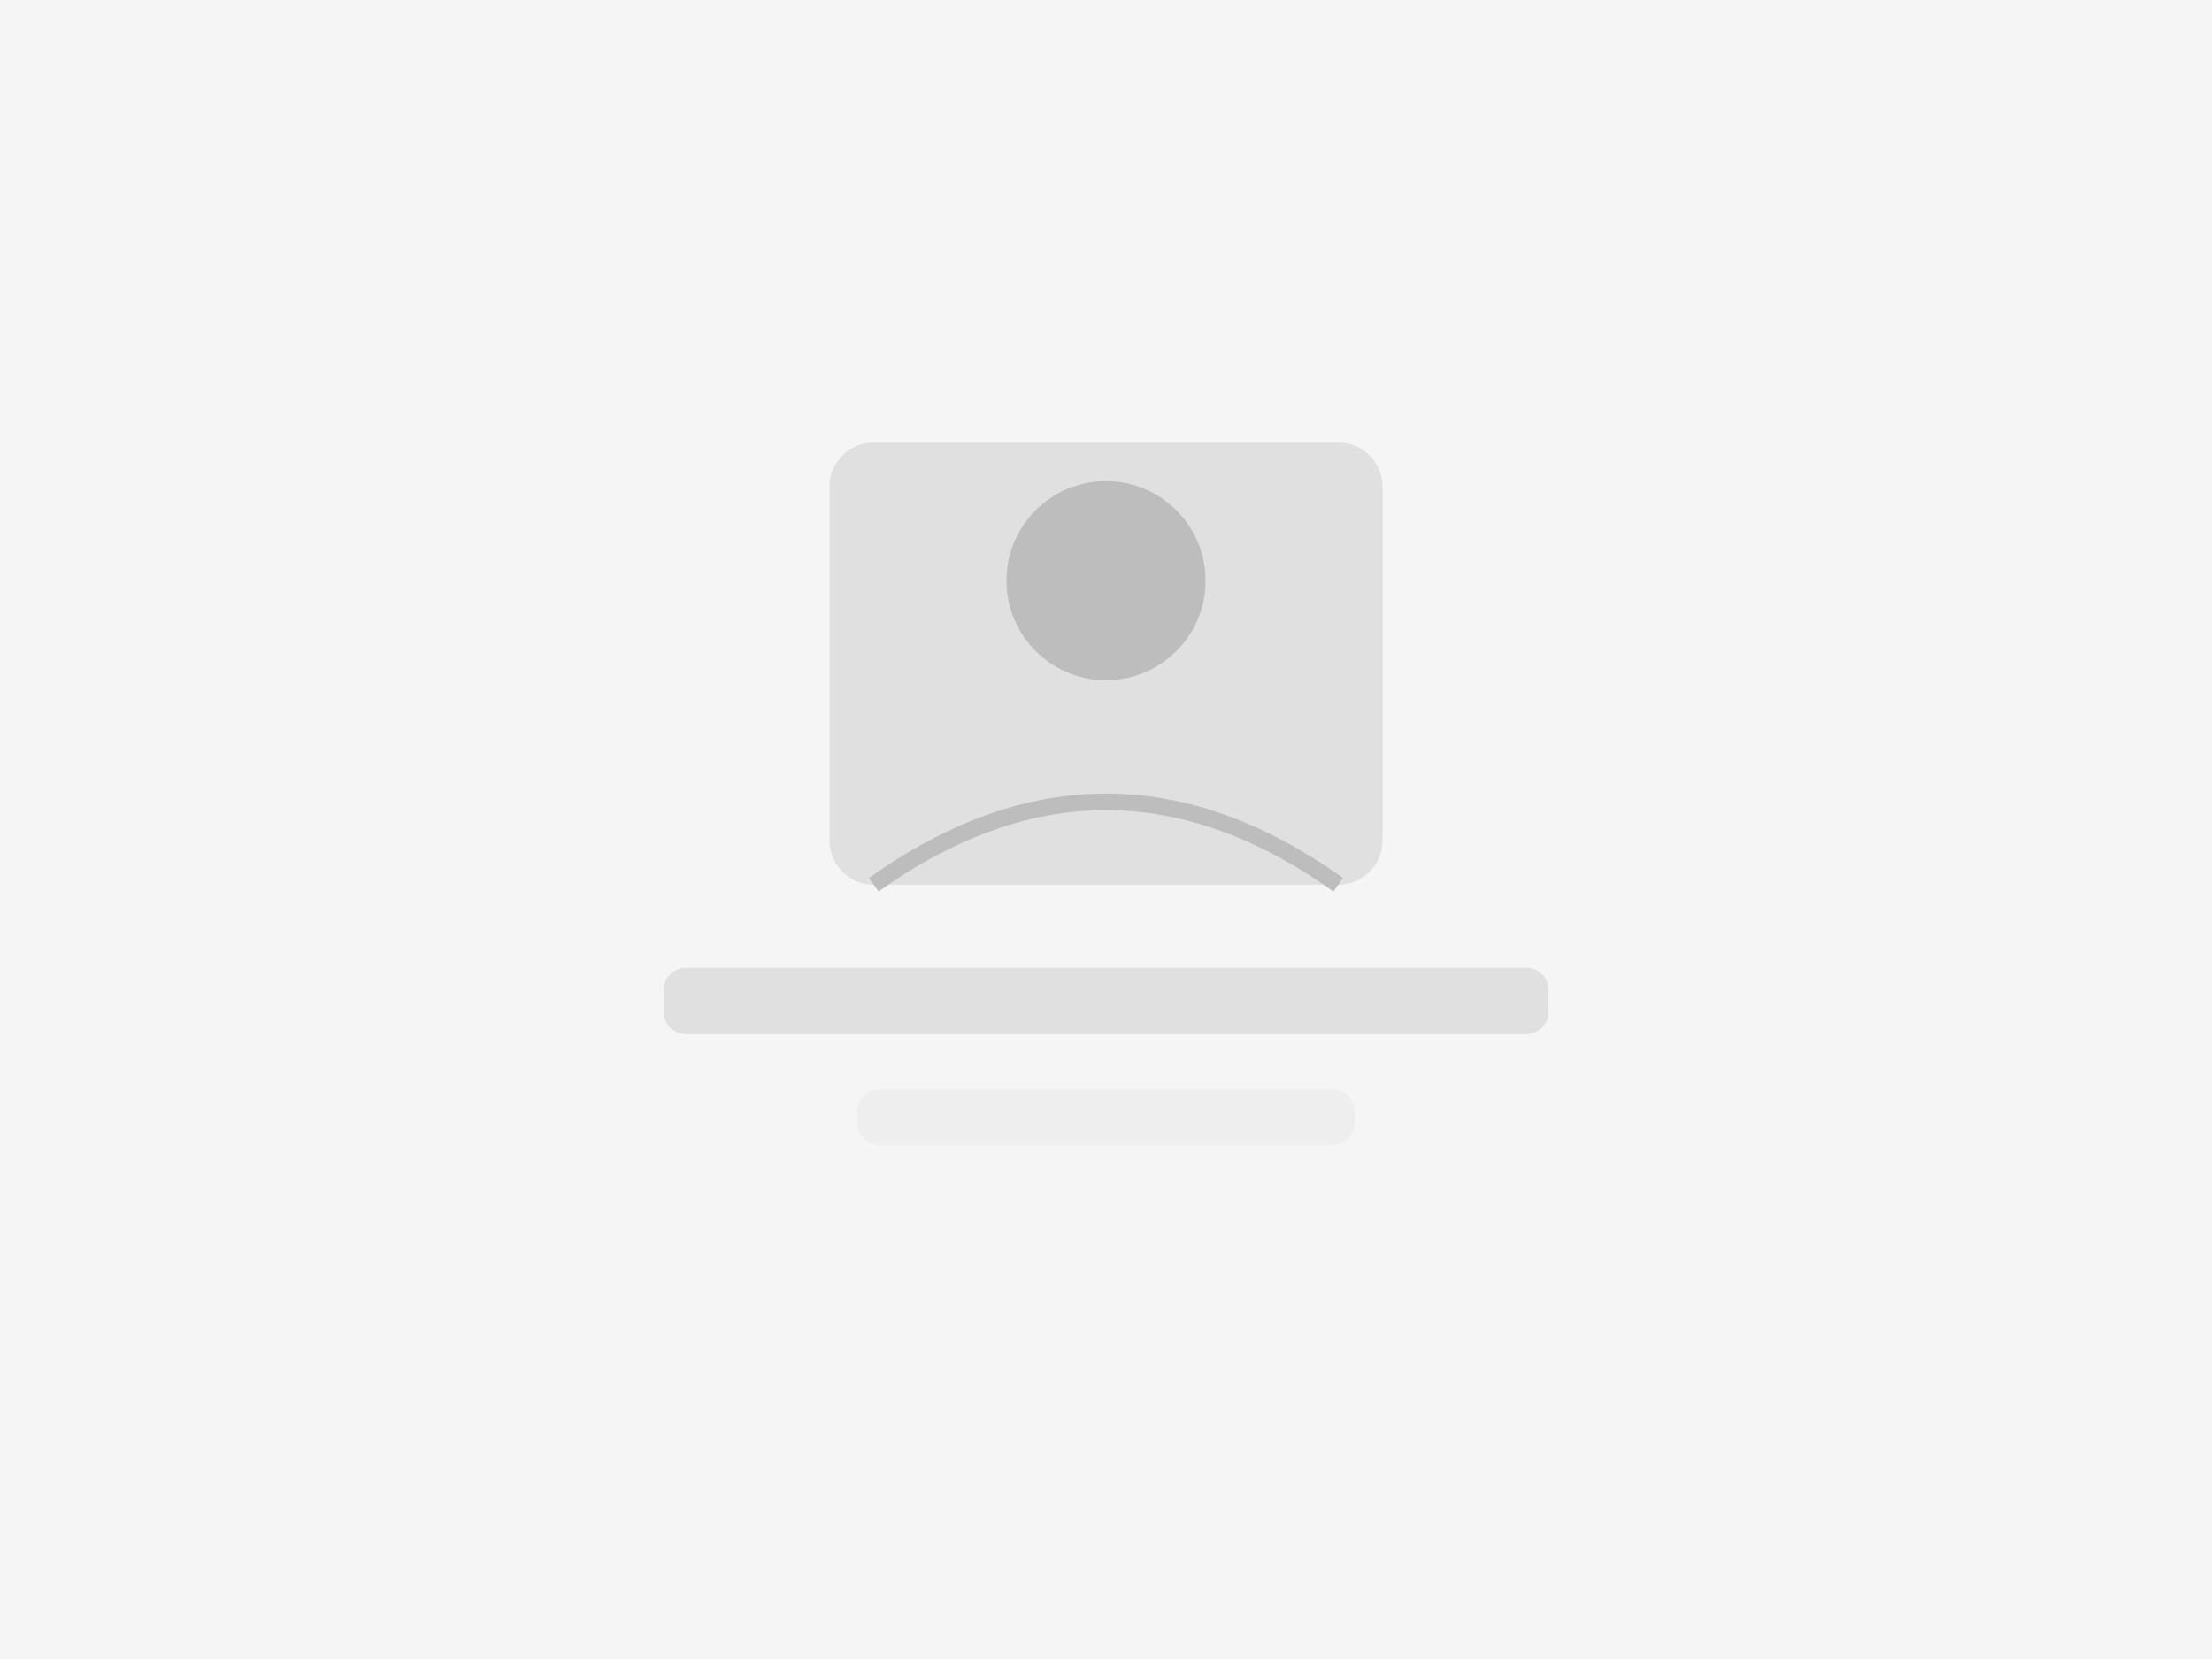
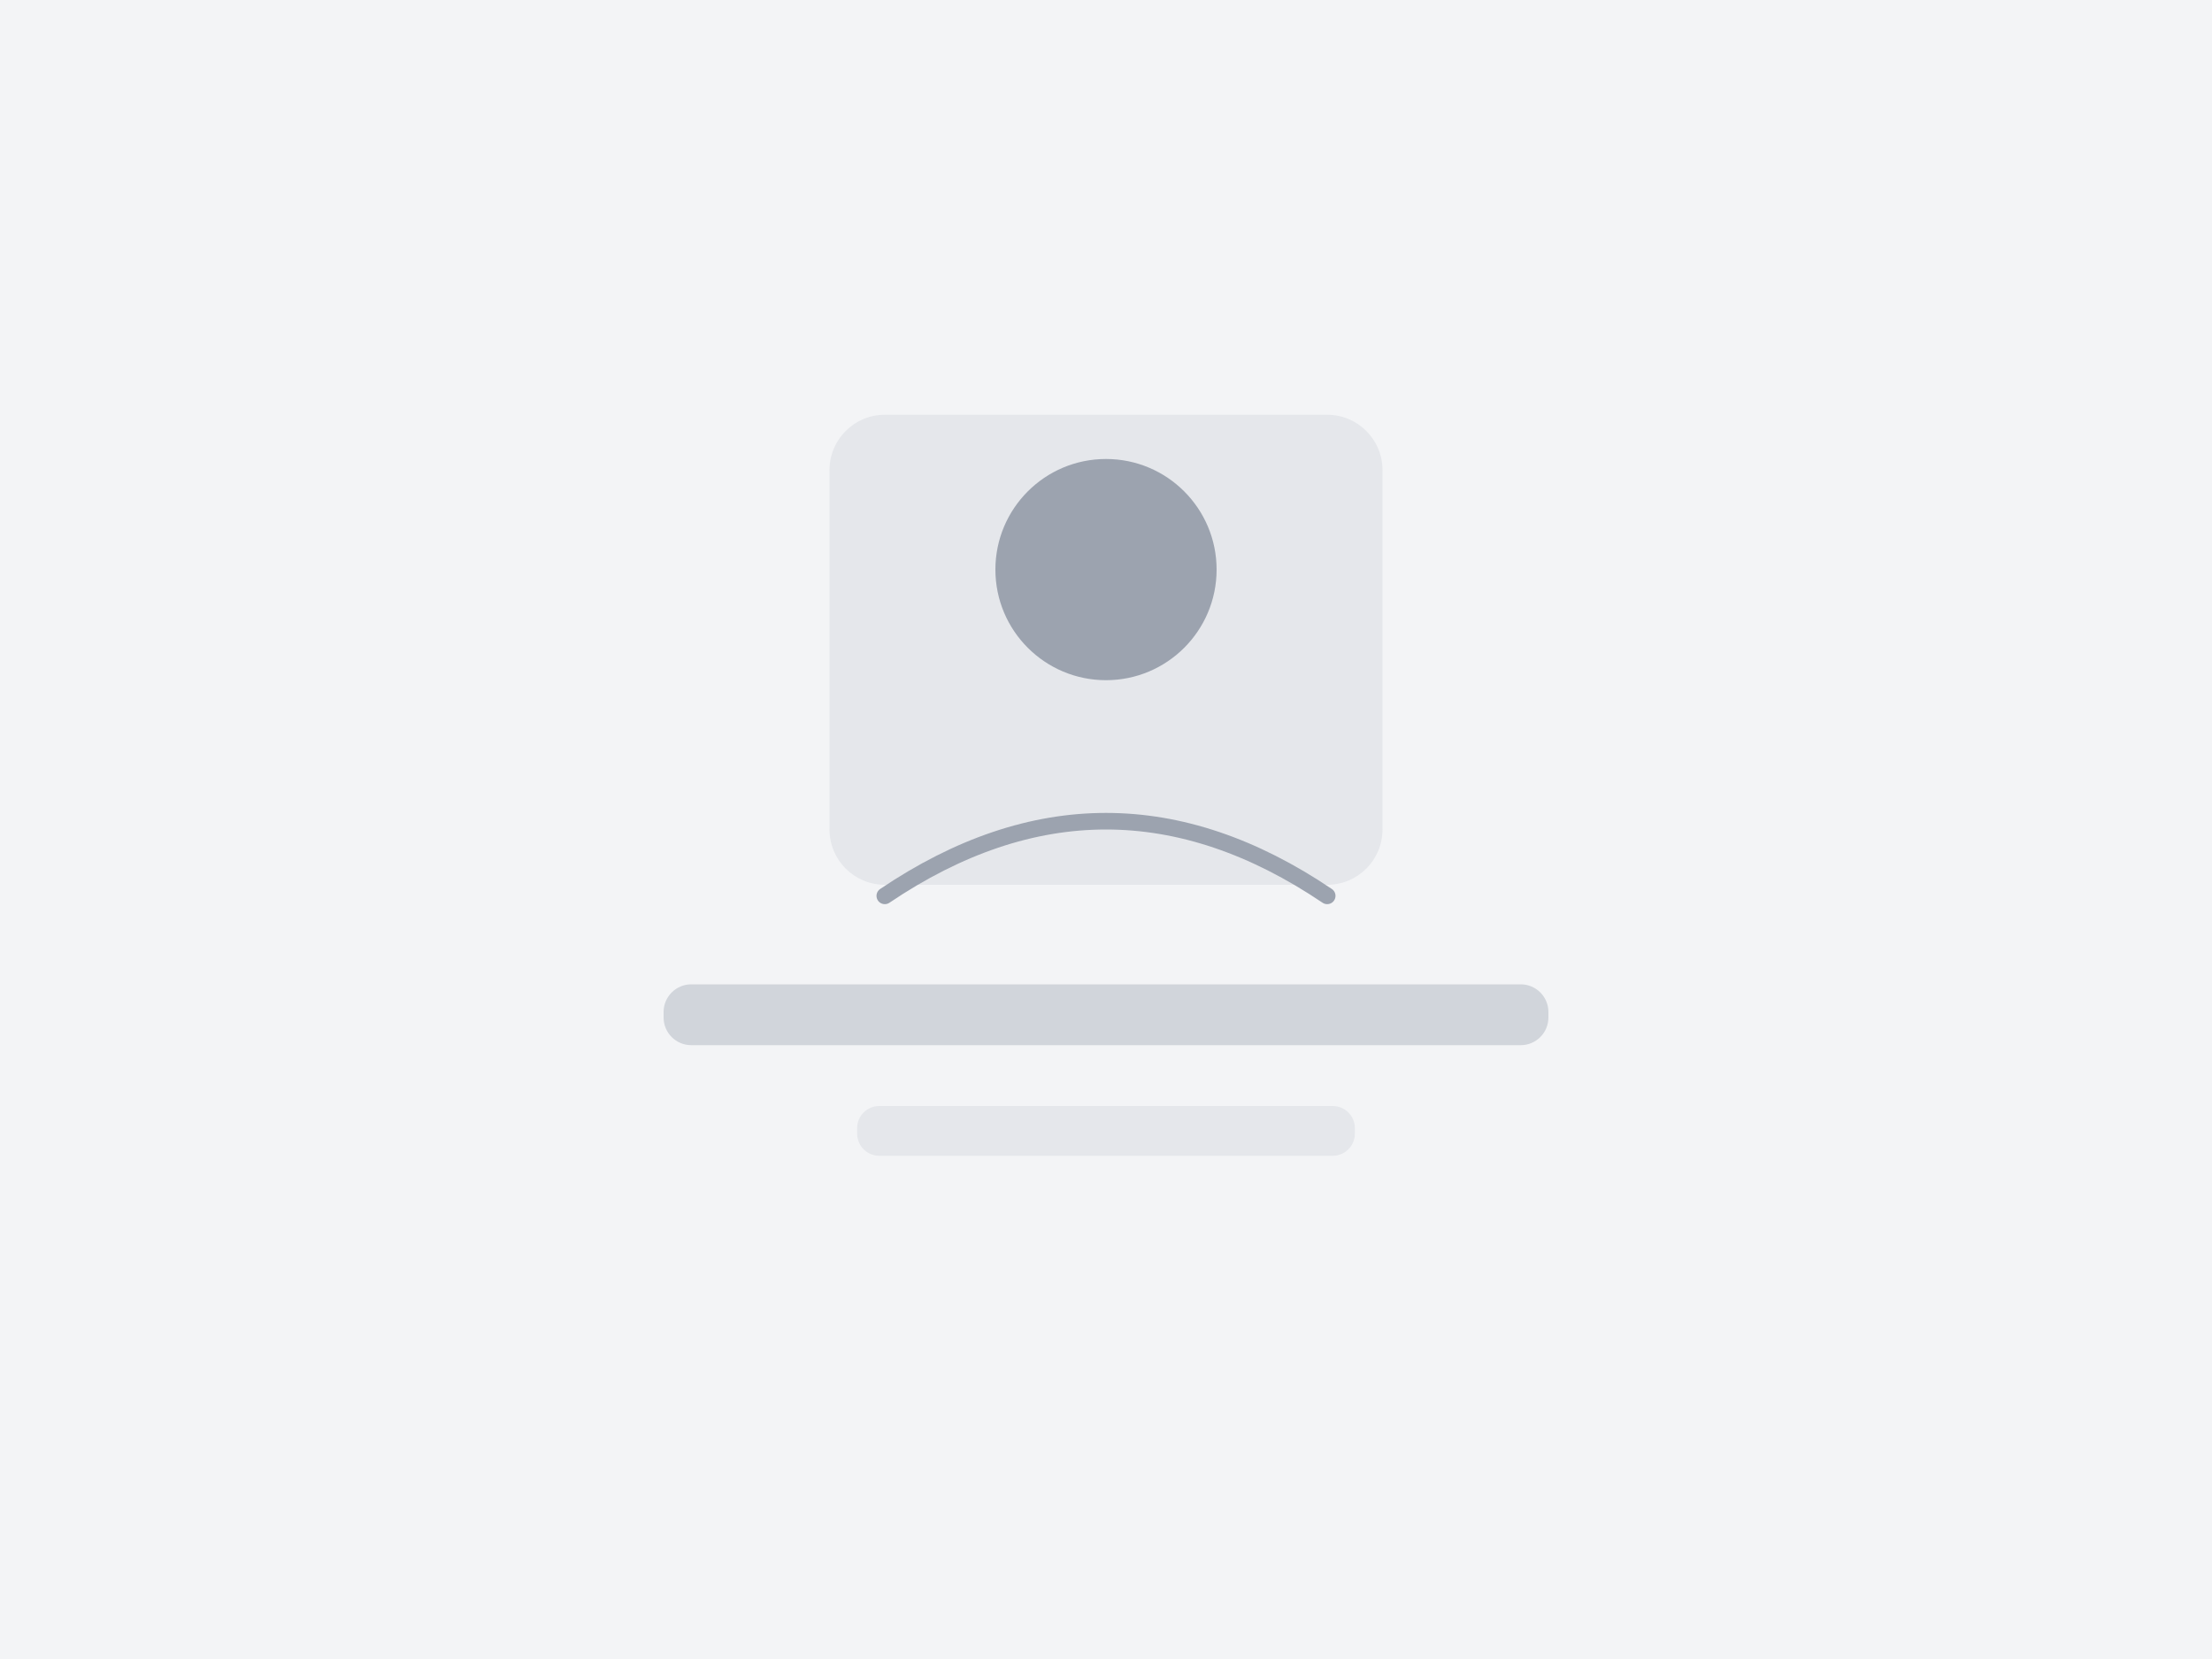
<svg xmlns="http://www.w3.org/2000/svg" width="400" height="300" viewBox="0 0 400 300">
-   <rect width="400" height="300" fill="#f5f5f5" />
-   <rect x="150" y="80" width="100" height="80" rx="8" fill="#e0e0e0" />
-   <circle cx="200" cy="105" r="18" fill="#bdbdbd" />
-   <path d="M158 160 Q200 130 242 160" stroke="#bdbdbd" stroke-width="3" fill="none" />
-   <rect x="120" y="175" width="160" height="12" rx="4" fill="#e0e0e0" />
-   <rect x="155" y="197" width="90" height="10" rx="4" fill="#eeeeee" />
+   <defs>
+     <style>
+       .ph-bg   { fill: #f3f4f6; }
+       .ph-card { fill: #e5e7eb; }
+       .ph-icon { fill: #9ca3af; }
+       .ph-bar1 { fill: #d1d5db; }
+       .ph-bar2 { fill: #e5e7eb; }
+       @media (prefers-color-scheme: dark) {
+         .ph-bg   { fill: #18181b; }
+         .ph-card { fill: #27272a; }
+         .ph-icon { fill: #52525b; }
+         .ph-bar1 { fill: #3f3f46; }
+         .ph-bar2 { fill: #27272a; }
+       }
+     </style>
+   </defs>
+   <rect width="400" height="300" class="ph-bg" />
+   <rect x="150" y="75" width="100" height="85" rx="10" class="ph-card" />
+   <circle cx="200" cy="103" r="20" class="ph-icon" />
+   <path d="M160 162 Q200 135 240 162" stroke-width="3" fill="none" stroke-linecap="round" class="ph-icon" style="fill:none;stroke:#9ca3af" />
+   <rect x="120" y="178" width="160" height="11" rx="5" class="ph-bar1" />
+   <rect x="155" y="200" width="90" height="9" rx="4" class="ph-bar2" />
</svg>
